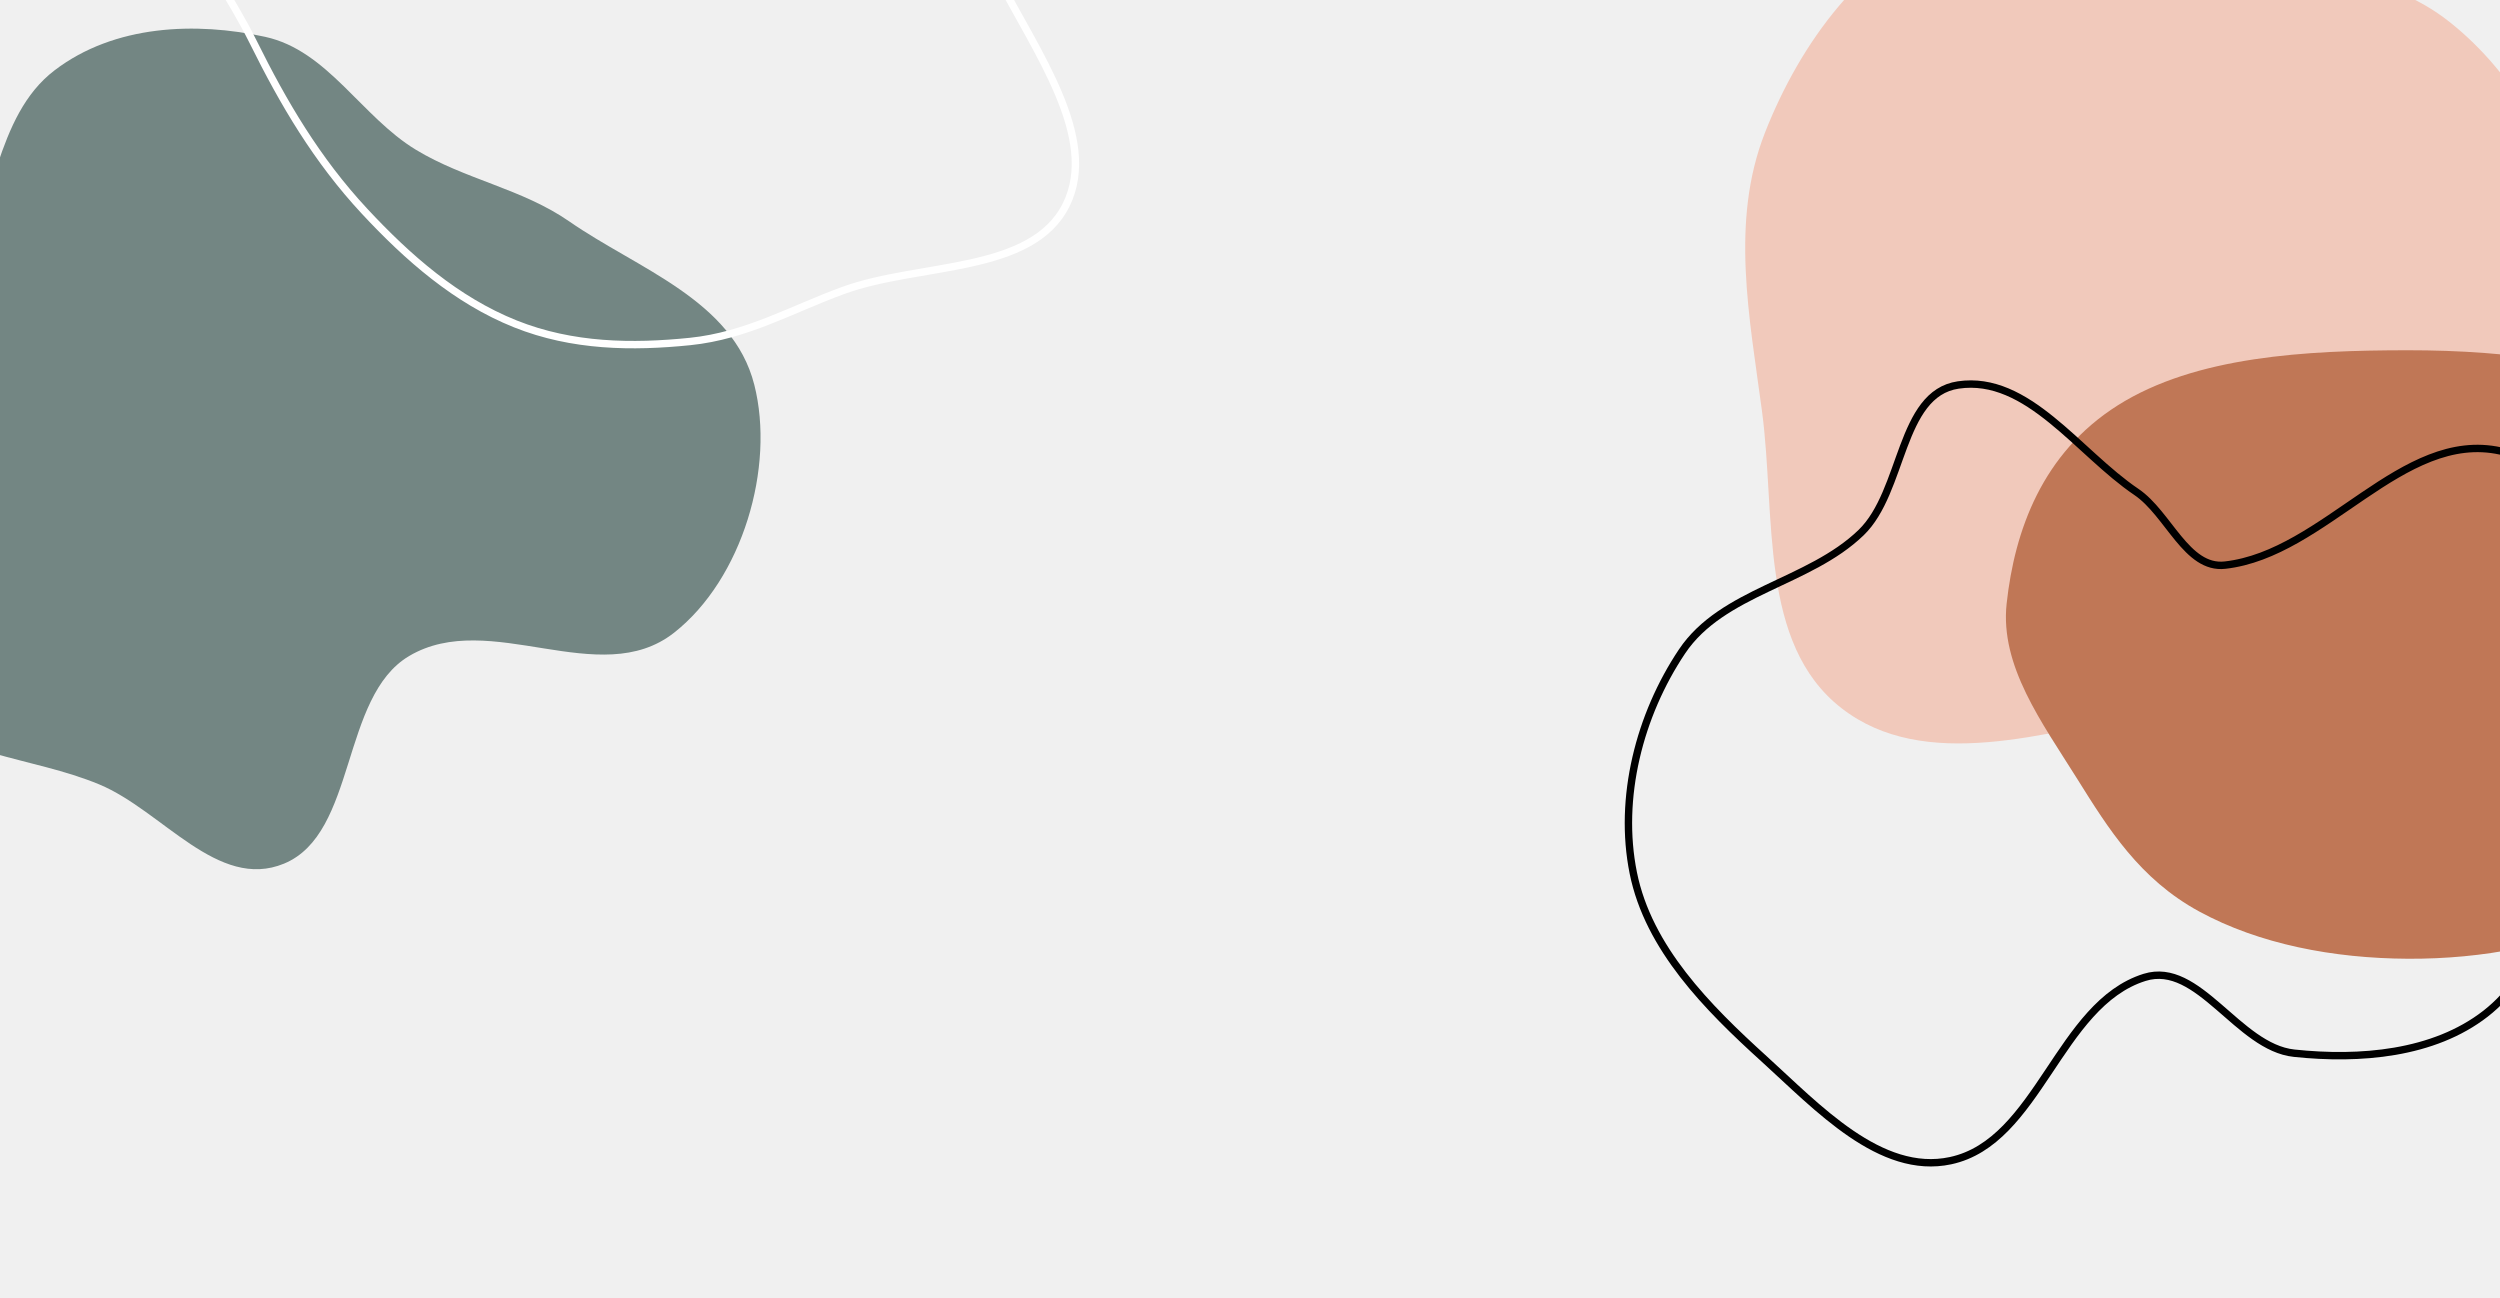
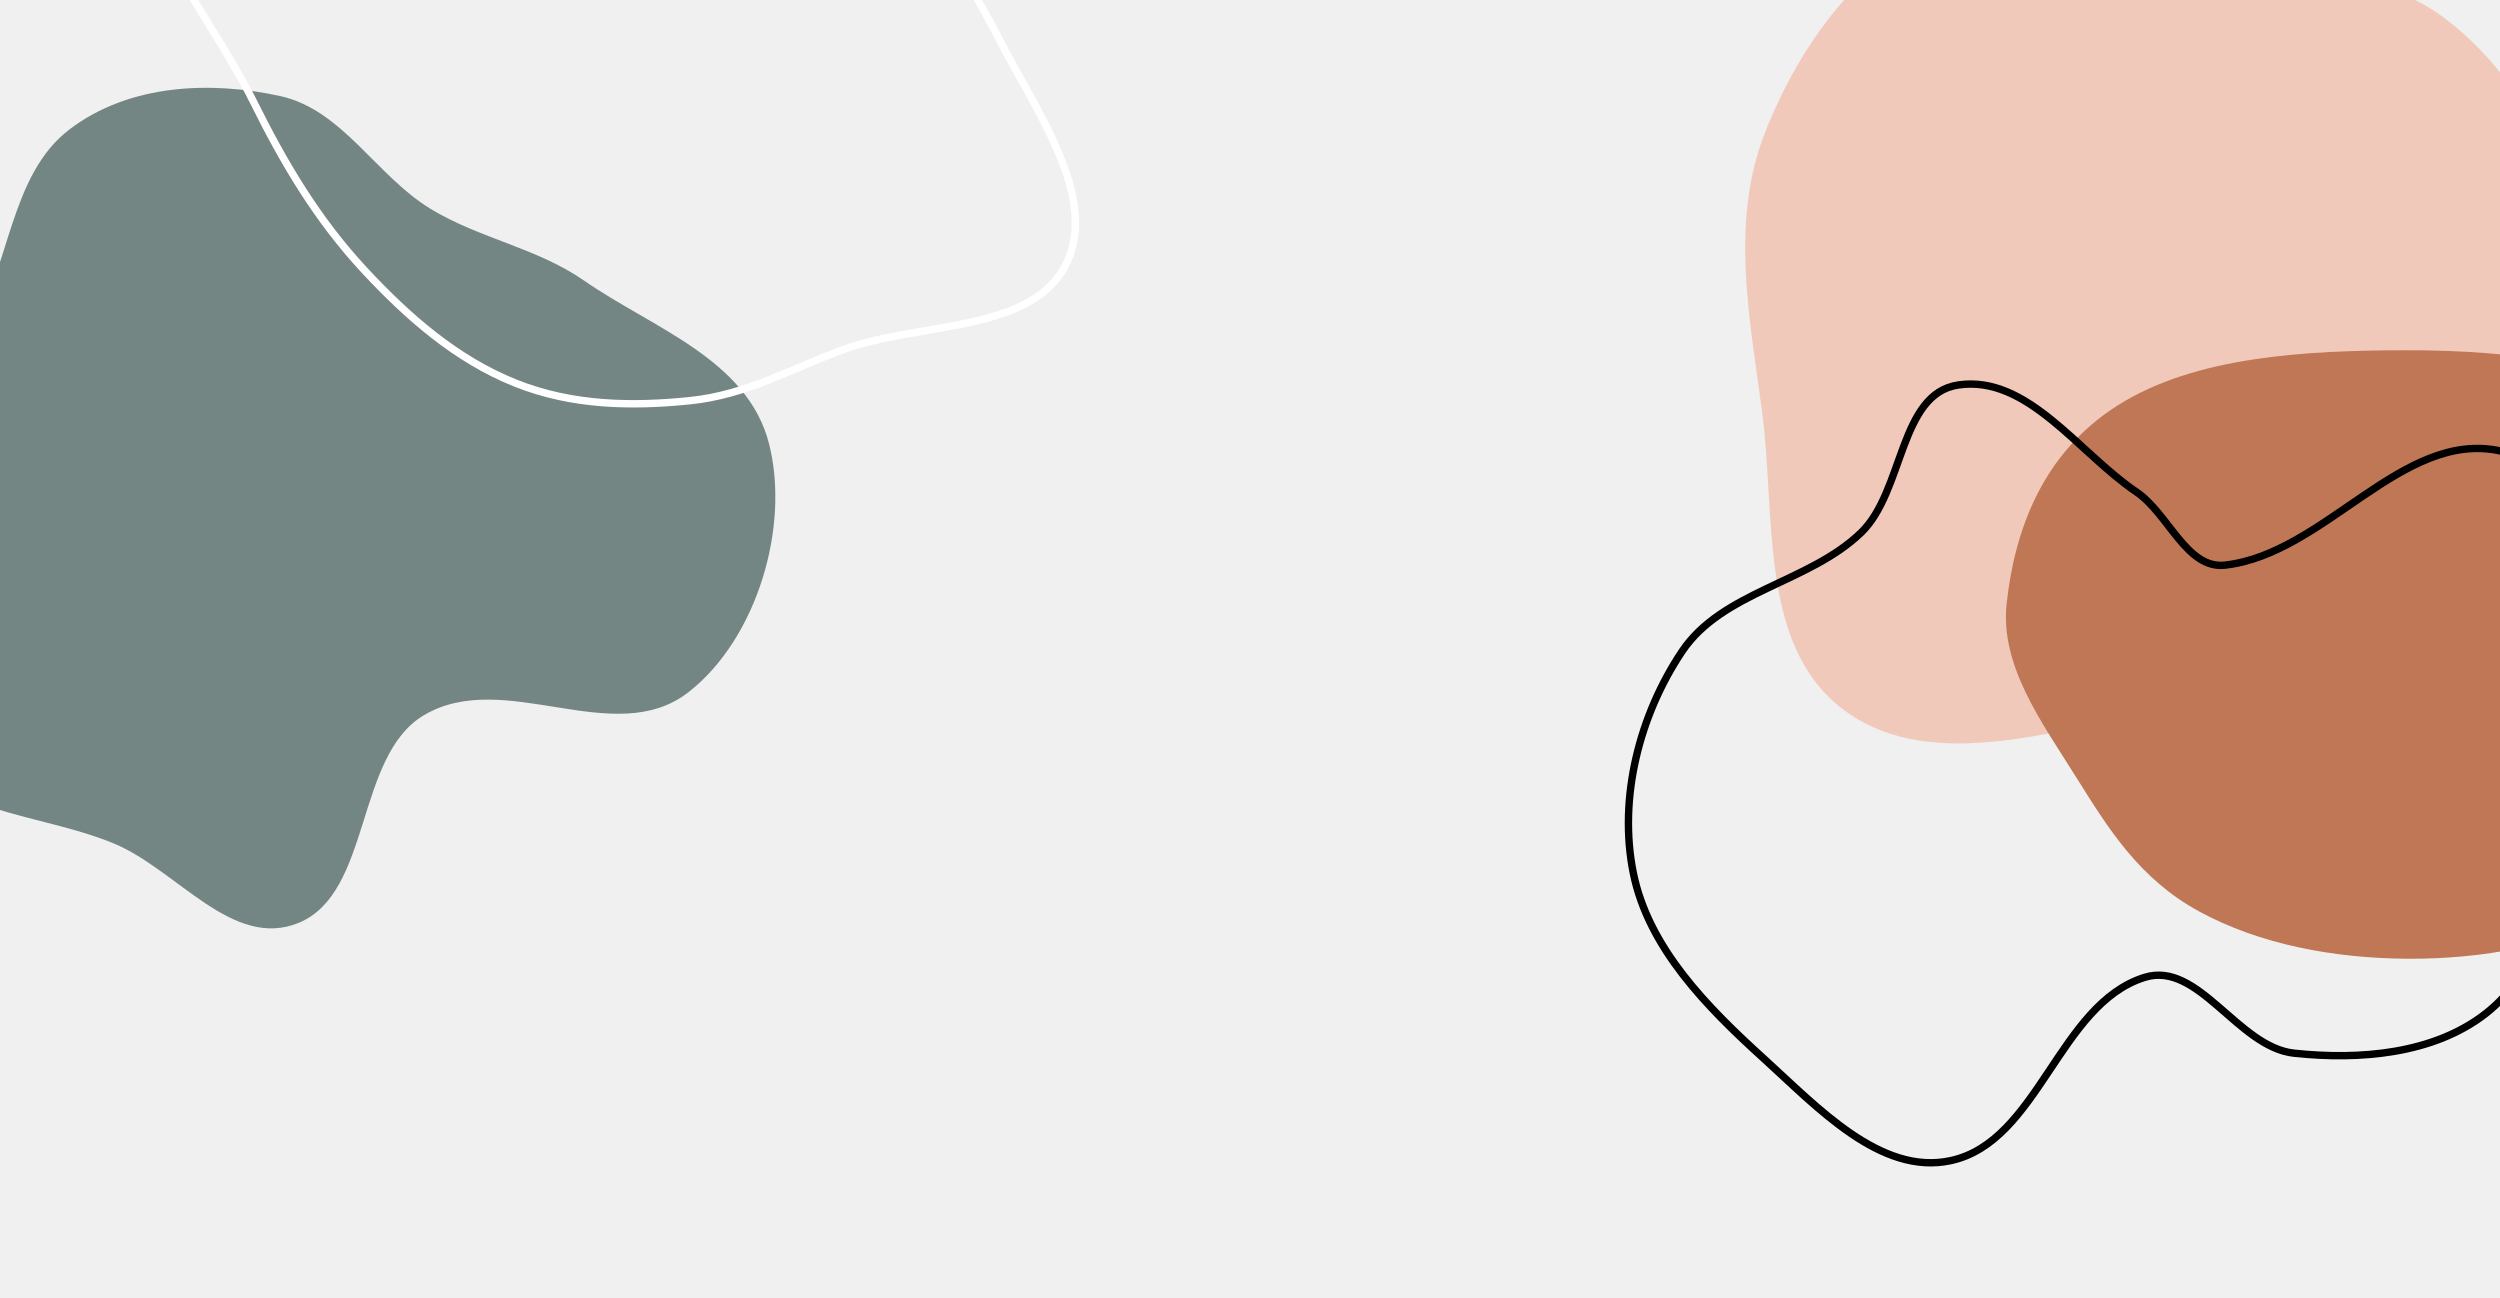
<svg xmlns="http://www.w3.org/2000/svg" width="1690" height="877" viewBox="0 0 1690 877" fill="none">
  <g clip-path="url(#clip0)">
-     <path fill-rule="evenodd" clip-rule="evenodd" d="M281.061 101.185C244.289 78.858 221.551 34.184 179.346 24.923C132.675 14.682 77.41 16.561 36.832 47.593C-3.688 78.58 -3.164 141.128 -30.421 185.342C-61.548 235.832 -126.798 267.211 -134.466 325.454C-142.052 383.084 -106.584 436.931 -68.62 475.504C-33.512 511.175 21.286 511.231 67.118 530.271C109.685 547.955 147.314 602.333 192.046 583.795C241.335 563.368 230.087 470.99 276.58 443.464C331.131 411.167 405.314 467.314 455.679 427.713C501.928 391.348 524.077 315.747 509.88 260.024C495.285 202.74 431.121 181.82 384.847 149.698C352.879 127.507 314.287 121.358 281.061 101.185Z" fill="#738683" />
-     <path fill-rule="evenodd" clip-rule="evenodd" d="M97.231 -158.373C113.127 -218.007 182.094 -254.904 248.747 -261.801C312.257 -268.373 372.179 -217.288 435.551 -193.382C484.489 -174.92 536.666 -168.733 578.827 -137.283C622.048 -105.041 651.036 -60.831 674.608 -15.052C700.296 34.839 743.02 93.378 720.771 138.39C697.659 185.147 621.878 177.489 570.137 196.301C535.345 208.952 504.775 226.938 466.487 230.848C427.524 234.827 386.999 234.4 348.383 218.948C308.362 202.934 275.603 174.127 246.445 142.8C214.162 108.117 191.582 69.627 171.312 28.712C140.523 -33.432 81.043 -97.64 97.231 -158.373Z" stroke="white" stroke-width="5" />
+     <path fill-rule="evenodd" clip-rule="evenodd" d="M291.062 141.185C254.29 118.858 231.551 74.184 189.347 64.923C142.676 54.682 87.411 56.561 46.832 87.593C6.312 118.58 6.837 181.128 -20.421 225.342C-51.547 275.832 -116.798 307.211 -124.465 365.454C-132.052 423.084 -96.583 476.931 -58.62 515.504C-23.511 551.175 31.287 551.231 77.119 570.271C119.686 587.955 157.315 642.333 202.046 623.795C251.336 603.368 240.088 510.99 286.58 483.464C341.131 451.167 415.314 507.314 465.68 467.713C511.929 431.348 534.078 355.747 519.881 300.024C505.286 242.74 441.122 221.82 394.847 189.698C362.88 167.507 324.287 161.358 291.062 141.185Z" fill="#738683" />
+     <path fill-rule="evenodd" clip-rule="evenodd" d="M97.231 -118.373C113.127 -178.007 182.094 -214.904 248.747 -221.801C312.258 -228.374 372.179 -177.288 435.551 -153.382C484.489 -134.92 536.667 -128.733 578.827 -97.283C622.049 -65.041 651.036 -20.831 674.608 24.948C700.297 74.839 743.02 133.378 720.771 178.39C697.659 225.147 621.878 217.489 570.138 236.301C535.345 248.952 504.776 266.938 466.487 270.848C427.525 274.827 386.999 274.4 348.384 258.948C308.362 242.934 275.603 214.127 246.445 182.8C214.162 148.117 191.583 109.626 171.312 68.712C140.523 6.567 81.043 -57.64 97.231 -118.373Z" stroke="white" stroke-width="5" />
    <path fill-rule="evenodd" clip-rule="evenodd" d="M1191.12 278.049C1182.63 214.325 1169.59 149.779 1193.03 89.919C1217.02 28.652 1259.85 -29.838 1321.1 -53.879C1379.32 -76.73 1441.51 -44.23 1502.78 -31.662C1556.32 -20.681 1613 -19.168 1655.83 14.782C1700.06 49.849 1728.08 101.609 1740.39 156.698C1752.72 211.883 1752.46 272.345 1724.34 321.403C1697.53 368.178 1640.96 383.69 1594.55 411.128C1548 438.649 1506.06 471.584 1452.96 481.84C1383.11 495.332 1300.93 522.38 1244.8 478.688C1188.79 435.1 1200.48 348.397 1191.12 278.049Z" fill="#F1C9BB" />
    <path fill-rule="evenodd" clip-rule="evenodd" d="M1627.75 236.774C1696.98 236.737 1766.08 245.876 1824.06 273.784C1884.12 302.697 1947.99 341.907 1955.44 394.515C1962.73 445.994 1896.83 484.576 1860.17 528.718C1833.33 561.041 1812.37 595.942 1770.19 617.606C1728.61 638.97 1678.43 648.366 1627.75 648.112C1577.33 647.861 1527.27 638.254 1486.7 616.19C1446.31 594.231 1425.26 560.183 1404.24 526.582C1380.24 488.212 1351.92 450.158 1356.49 408.037C1361.85 358.632 1380.59 306.225 1431.64 273.991C1484.2 240.807 1558.56 236.81 1627.75 236.774Z" fill="#C07756" />
    <path fill-rule="evenodd" clip-rule="evenodd" d="M1738.77 433.899C1746.69 478.052 1747.56 523.089 1737.39 566.779C1727.32 610.015 1715.3 657.969 1680.26 685.23C1645.04 712.633 1595.17 716.682 1550.8 711.961C1512.77 707.913 1486.25 649.281 1449.75 660.702C1391.61 678.891 1378.12 771.854 1318.55 784.619C1271.17 794.774 1228.45 748.379 1192.56 715.82C1154.12 680.955 1114.36 640.96 1104.1 590.09C1093.88 539.369 1108.26 483.389 1137.04 440.392C1164.32 399.644 1222.79 394.117 1258.08 360.072C1287.11 332.064 1283.87 266.148 1323.78 260.248C1370.68 253.312 1404.91 306.016 1444.2 332.551C1465.94 347.231 1478.05 384.96 1504.11 382.029C1571.74 374.424 1623.92 290.18 1690.37 304.87C1735.79 314.91 1730.55 388.112 1738.77 433.899Z" stroke="black" stroke-width="5" />
  </g>
  <defs>
    <clipPath id="clip0">
      <rect width="1690" height="877" fill="white" />
    </clipPath>
  </defs>
</svg>
